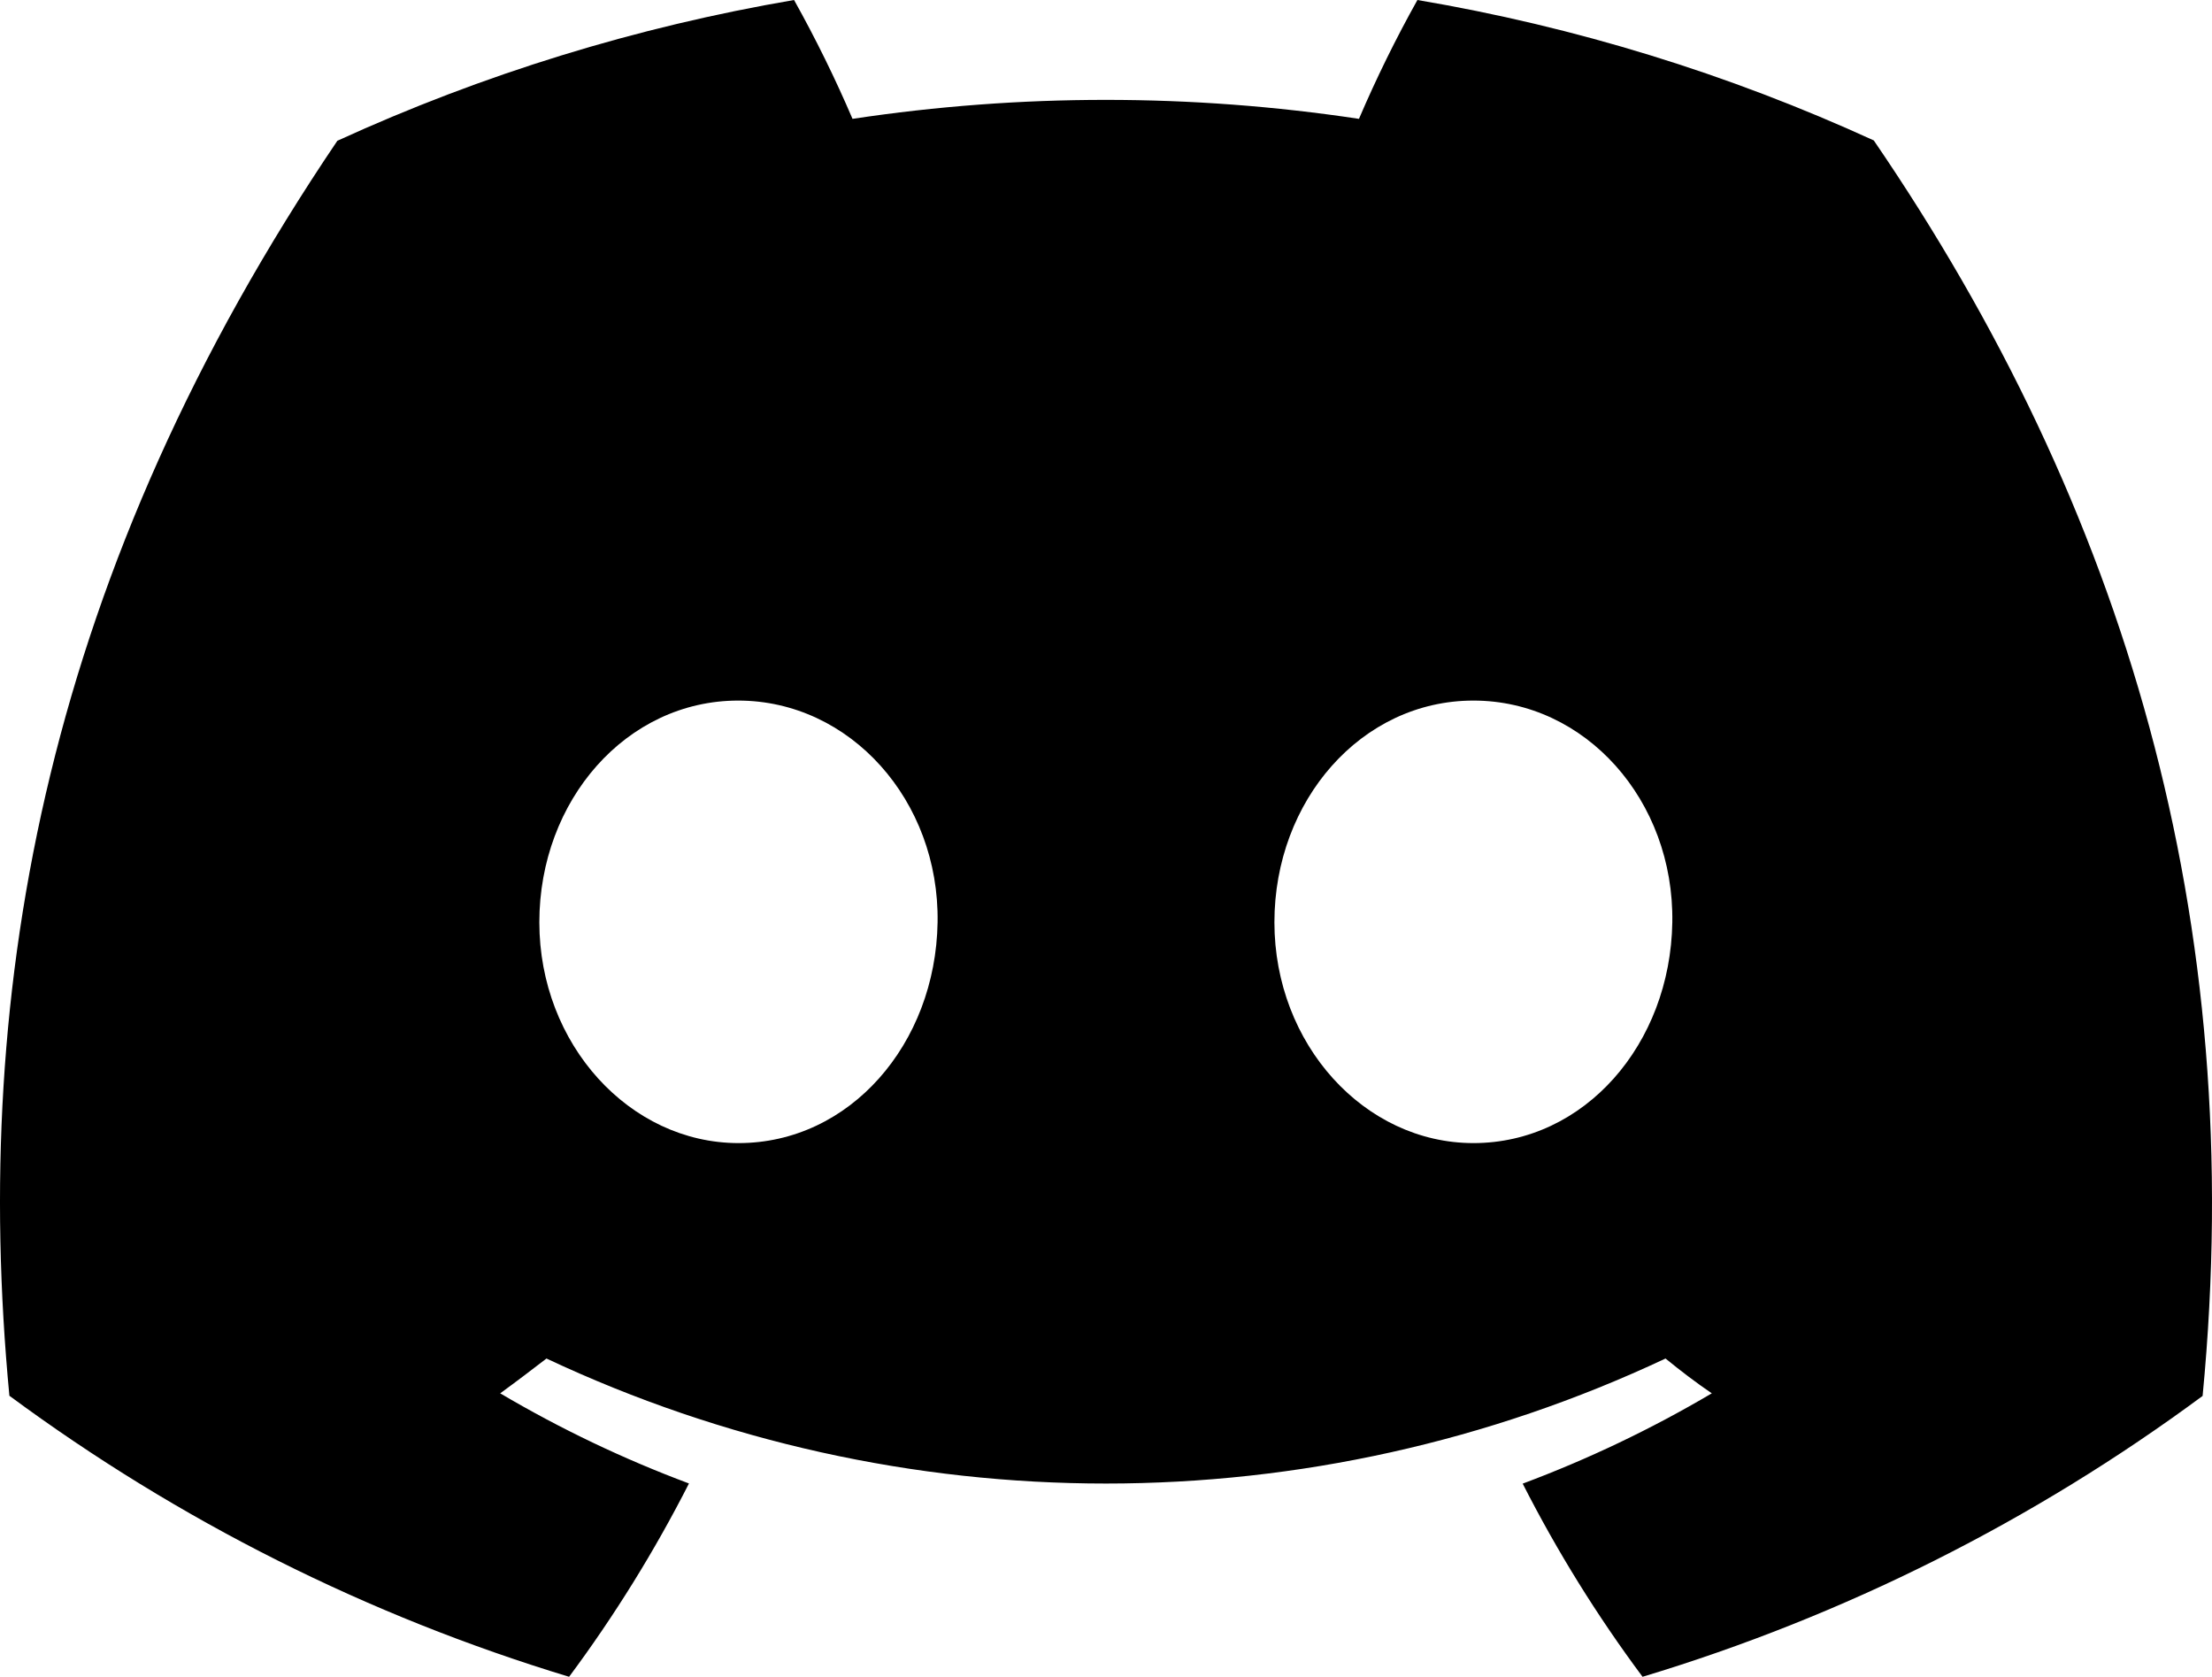
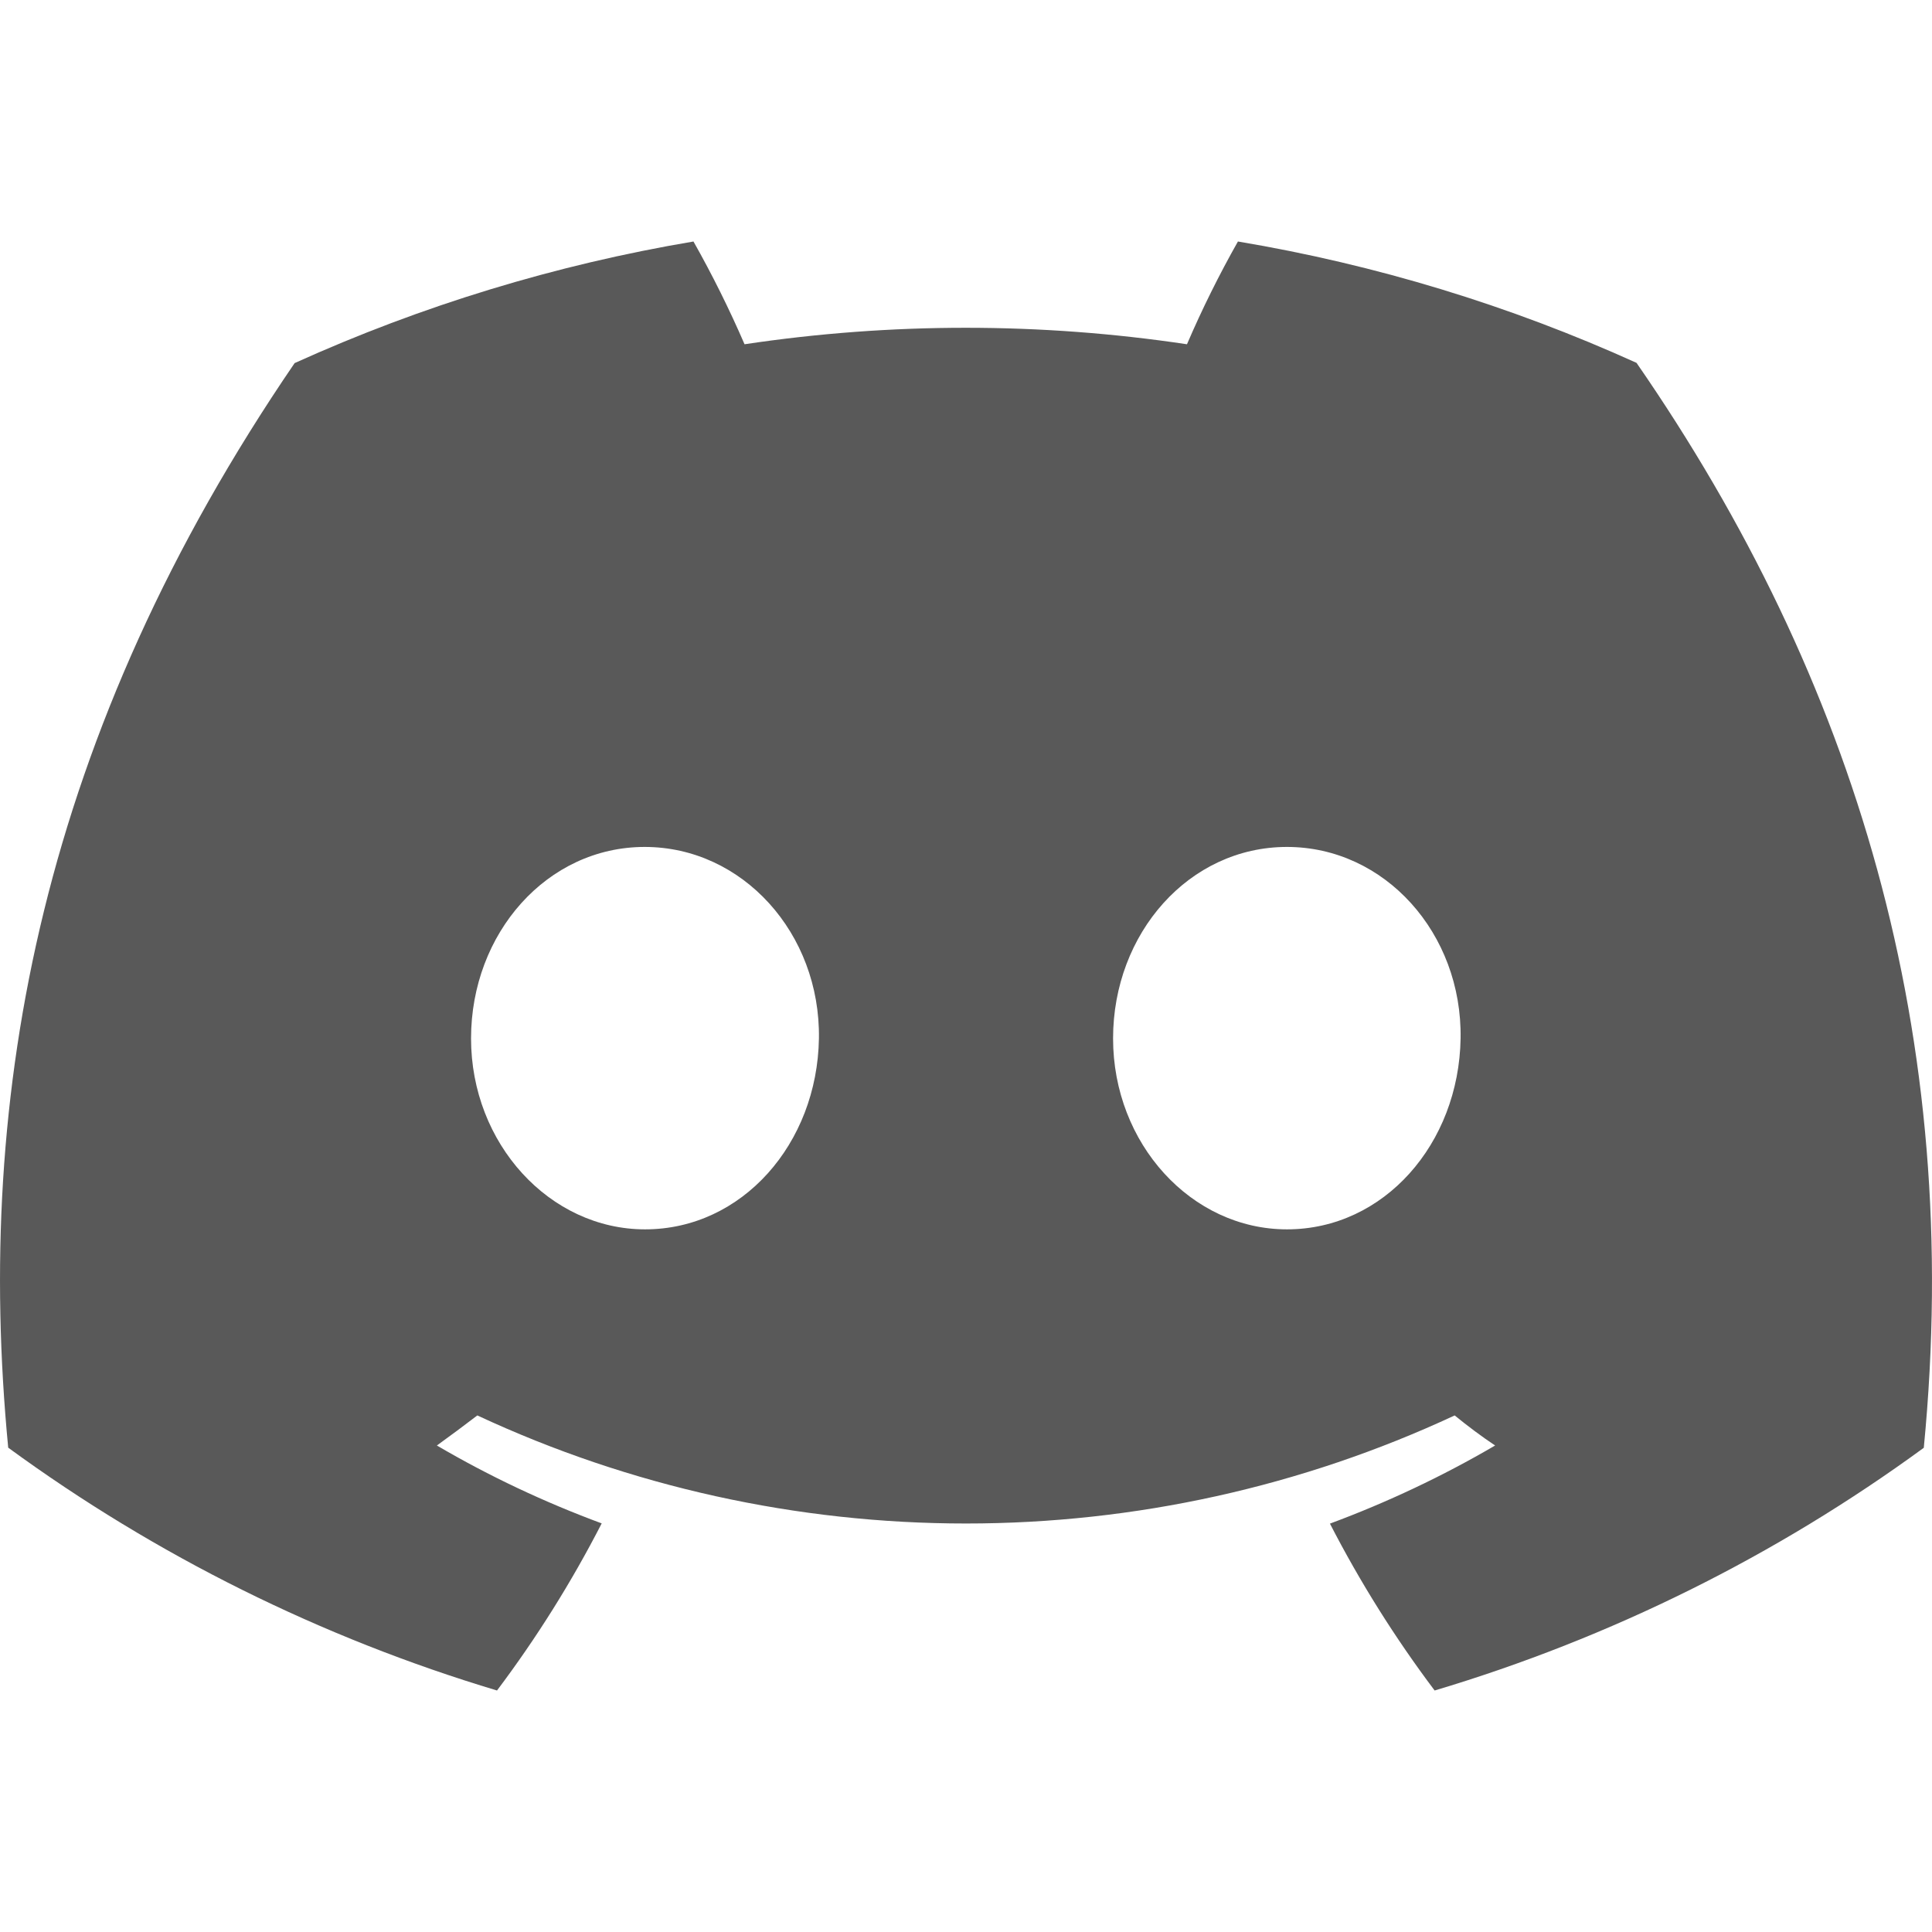
- <svg xmlns="http://www.w3.org/2000/svg" viewBox="0 0 127.14 96.36">
-   <g id="图层_2" data-name="图层 2">
-     <g id="Discord_Logos" data-name="Discord Logos">
-       <g id="Discord_Logo_-_Large_-_White" data-name="Discord Logo - Large - White">
-         <path fill="currentColor" d="M107.7,8.07A105.15,105.15,0,0,0,81.47,0a72.06,72.06,0,0,0-3.36,6.83A97.68,97.68,0,0,0,49,6.83,72.37,72.37,0,0,0,45.64,0,105.89,105.89,0,0,0,19.39,8.09C2.79,32.65-1.71,56.6.54,80.21h0A105.73,105.73,0,0,0,32.71,96.36,77.7,77.7,0,0,0,39.6,85.25a68.42,68.42,0,0,1-10.85-5.18c.91-.66,1.8-1.34,2.66-2a75.57,75.57,0,0,0,64.32,0c.87.71,1.76,1.39,2.66,2a68.68,68.68,0,0,1-10.87,5.19,77,77,0,0,0,6.89,11.1A105.25,105.25,0,0,0,126.6,80.22h0C129.24,52.84,122.09,29.11,107.7,8.07ZM42.45,65.69C36.18,65.69,31,60,31,53s5-12.74,11.43-12.74S54,46,53.89,53,48.84,65.69,42.45,65.69Zm42.24,0C78.41,65.69,73.25,60,73.25,53s5-12.74,11.44-12.74S96.23,46,96.12,53,91.08,65.69,84.69,65.69Z" />
-       </g>
+ <svg xmlns="http://www.w3.org/2000/svg" width="16" height="16" viewBox="0 0 16 16" fill="none">
+   <g>
+     <g>
+       <path d="M13.553 3.005C12.502 2.529 11.392 2.191 10.252 2C10.096 2.276 9.955 2.56 9.83 2.851C8.615 2.669 7.38 2.669 6.166 2.851C6.04 2.56 5.899 2.276 5.743 2C4.603 2.192 3.492 2.531 2.44 3.007C0.351 6.066 -0.215 9.049 0.068 11.989C1.291 12.883 2.66 13.563 4.116 14C4.444 13.564 4.734 13.101 4.983 12.616C4.51 12.441 4.053 12.226 3.618 11.971C3.732 11.889 3.844 11.805 3.953 11.722C5.219 12.312 6.601 12.617 8 12.617C9.399 12.617 10.781 12.312 12.047 11.722C12.156 11.811 12.268 11.895 12.382 11.971C11.946 12.226 11.488 12.442 11.014 12.618C11.263 13.102 11.553 13.564 11.881 14C13.338 13.565 14.708 12.885 15.932 11.99C16.264 8.58 15.364 5.625 13.553 3.005ZM5.342 10.181C4.553 10.181 3.901 9.472 3.901 8.6C3.901 7.729 4.53 7.014 5.339 7.014C6.149 7.014 6.795 7.729 6.782 8.6C6.768 9.472 6.146 10.181 5.342 10.181ZM10.658 10.181C9.867 10.181 9.218 9.472 9.218 8.6C9.218 7.729 9.847 7.014 10.658 7.014C11.468 7.014 12.11 7.729 12.096 8.6C12.082 9.472 11.462 10.181 10.658 10.181Z" fill="currentColor" fill-opacity="0.65" />
    </g>
  </g>
</svg>
